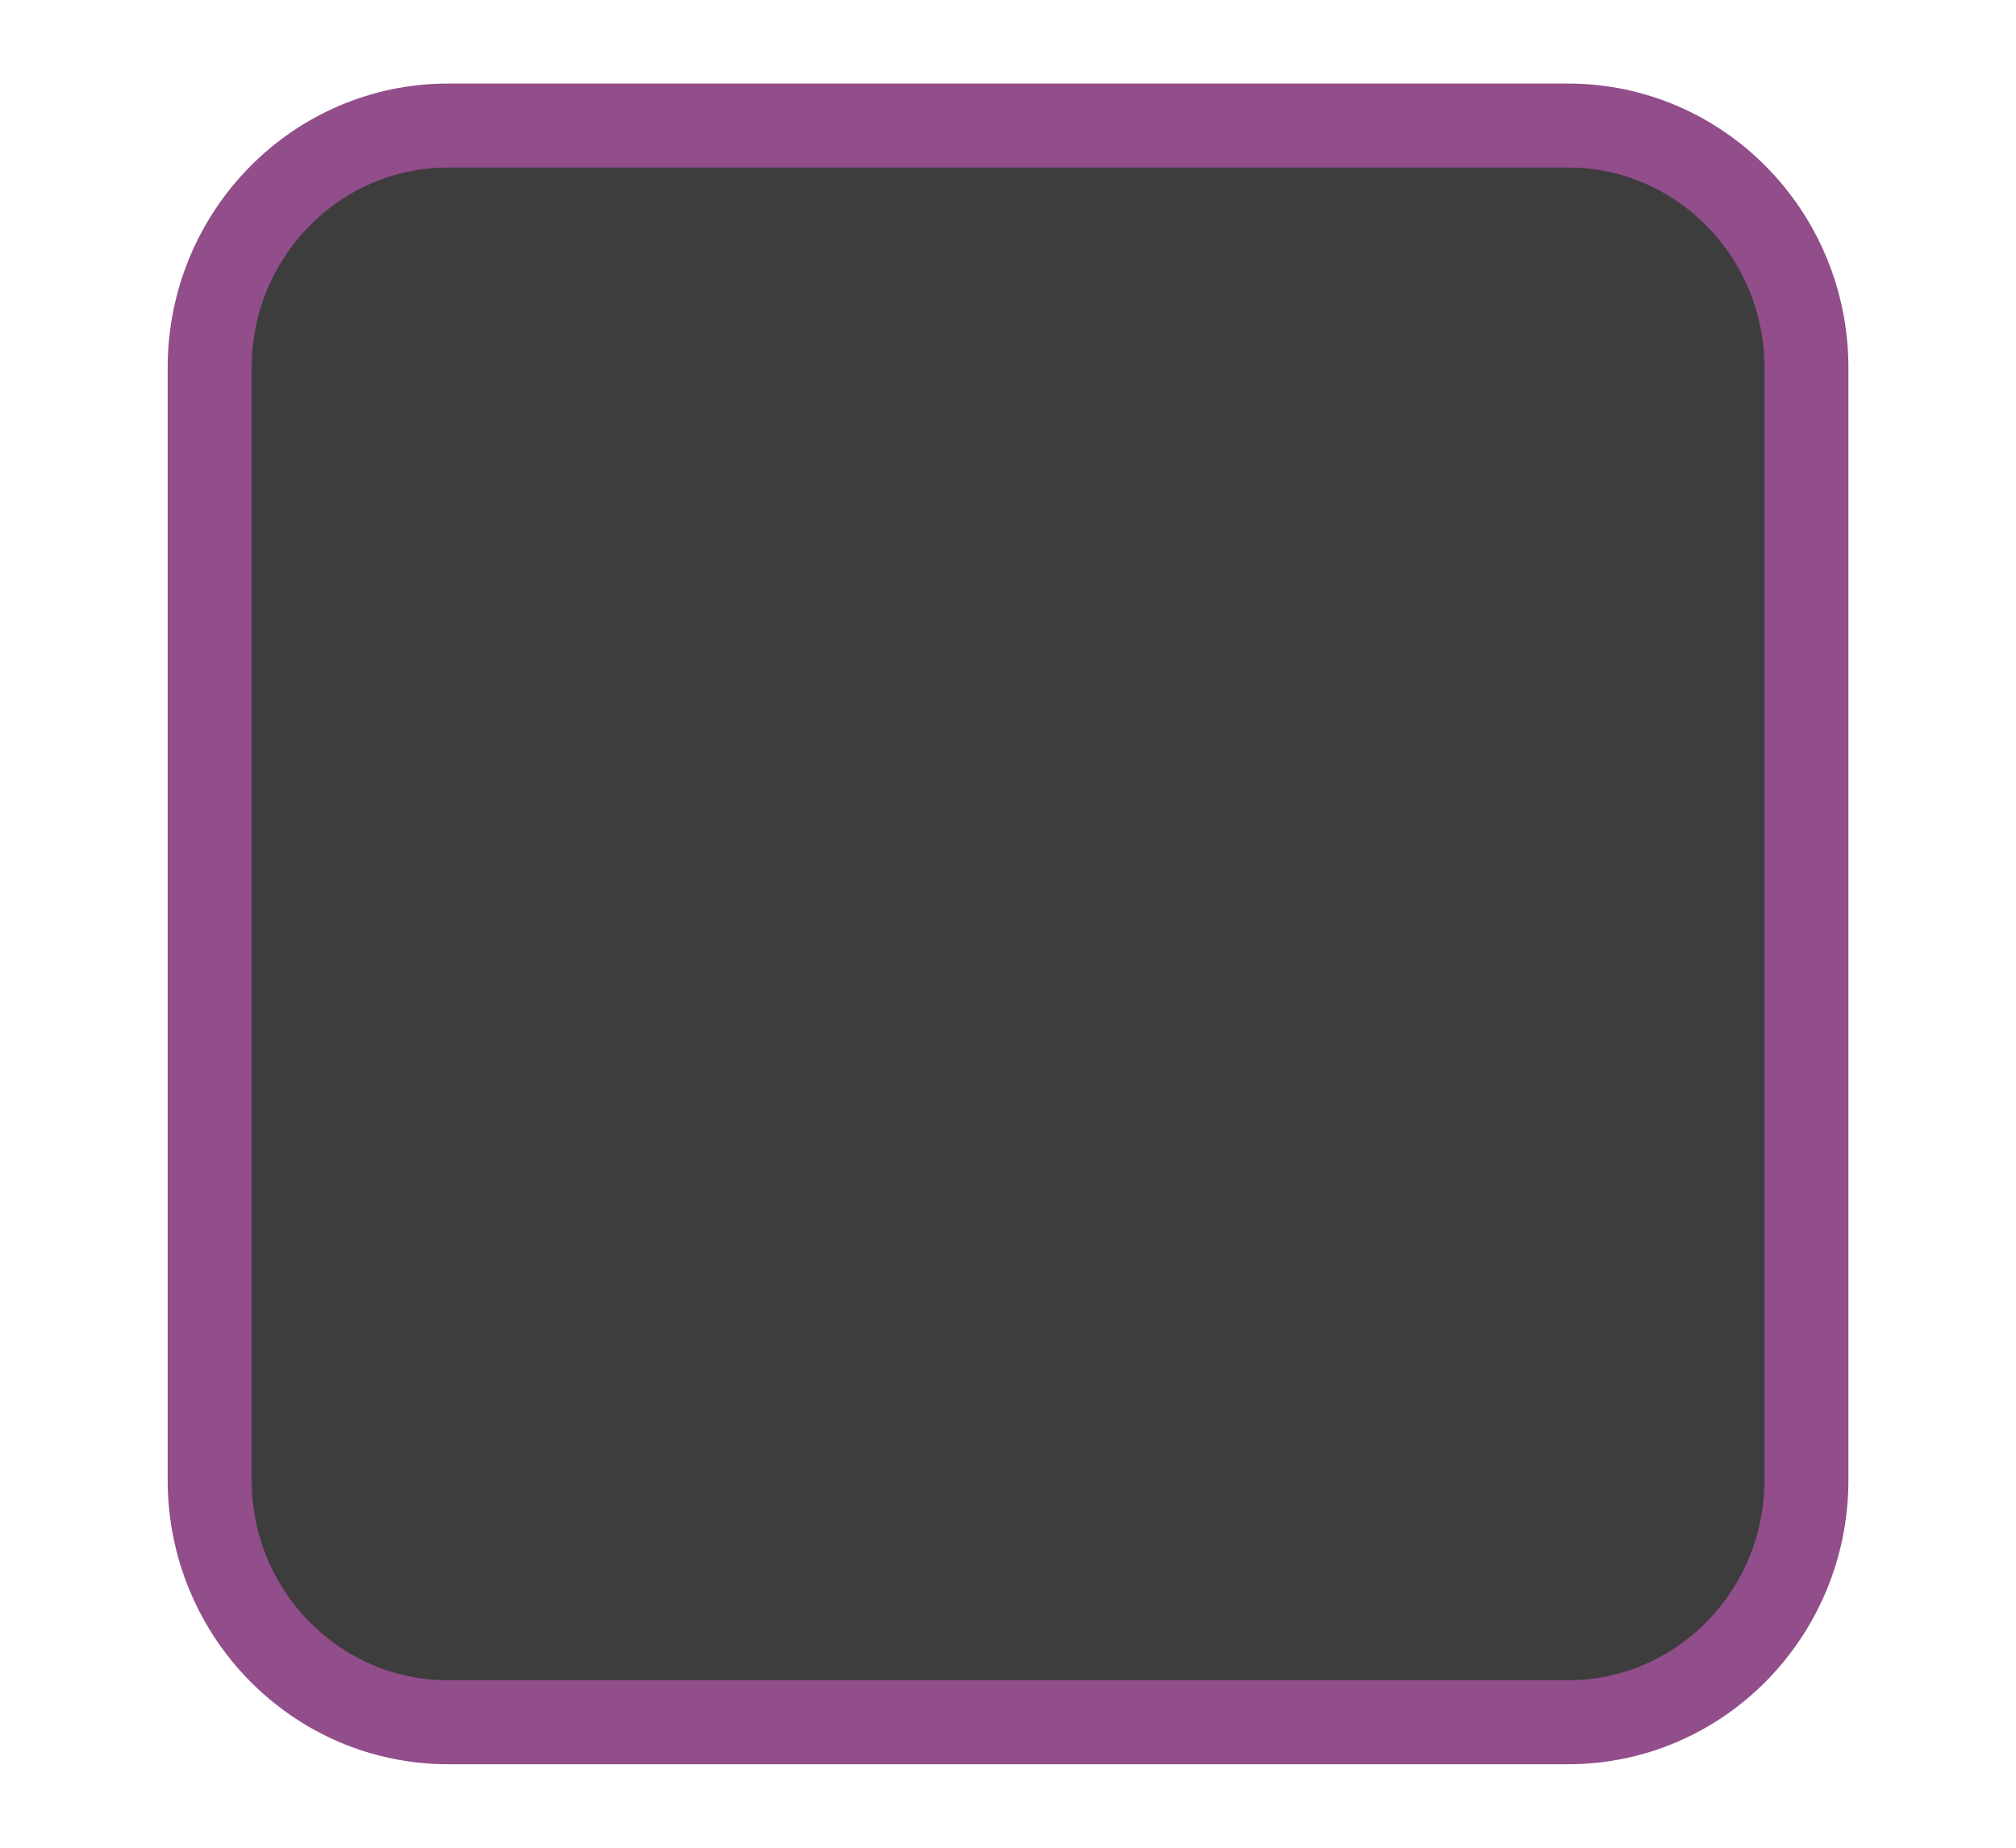
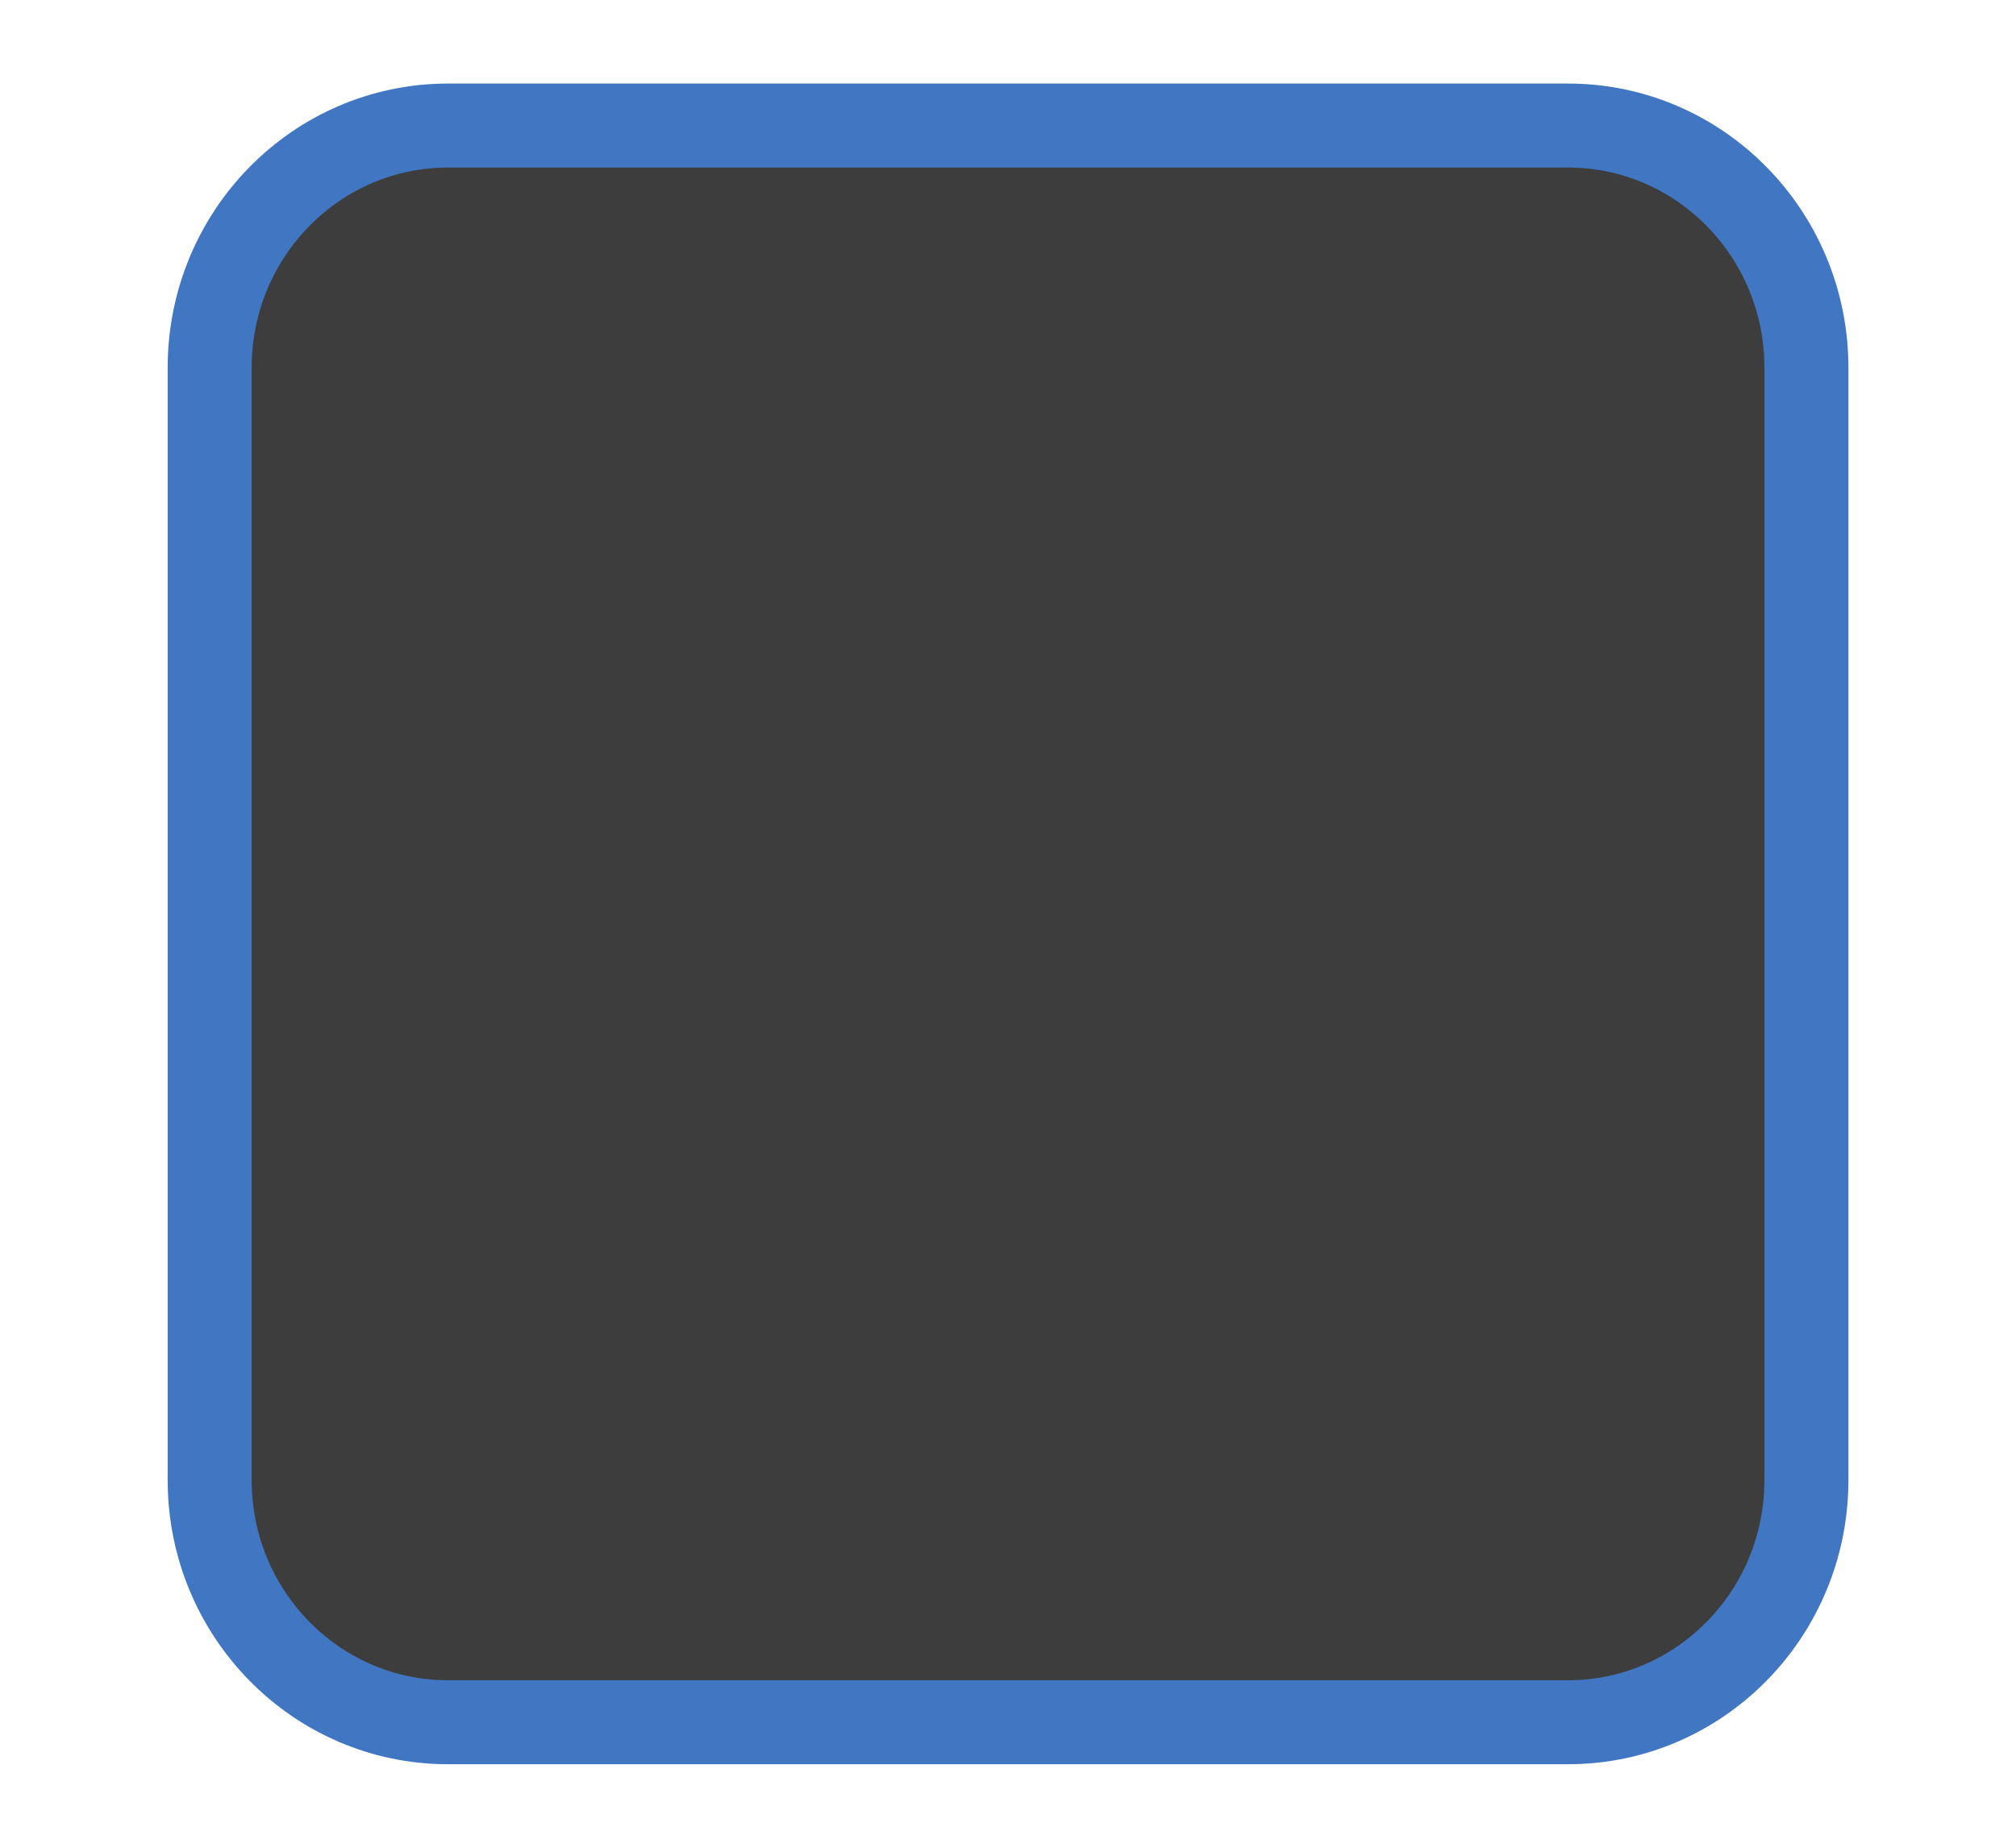
<svg xmlns="http://www.w3.org/2000/svg" xmlns:xlink="http://www.w3.org/1999/xlink" width="24" height="22" id="svg3199" version="1.1">
  <defs id="defs3201">
    <linearGradient id="linearGradient10013-4-63-6">
      <stop style="stop-color:#333333;stop-opacity:1;" offset="0" id="stop10015-2-76-1" />
      <stop style="stop-color:#292929;stop-opacity:1" offset="1" id="stop10017-46-15-8" />
    </linearGradient>
    <linearGradient id="linearGradient10597-5">
      <stop style="stop-color:#16191a;stop-opacity:1;" offset="0" id="stop10599-2" />
      <stop style="stop-color:#2b3133;stop-opacity:1" offset="1" id="stop10601-5" />
    </linearGradient>
    <linearGradient y2="-322.164" x2="921.225" y1="-330.051" x1="921.328" gradientTransform="matrix(1.591837,0,0,0.8571429,-1456.546,275.4519)" gradientUnits="userSpaceOnUse" id="linearGradient15374" xlink:href="#linearGradient10013-4-63-6" />
    <linearGradient gradientTransform="translate(-1199.985,216.3805)" y2="-227.08" x2="1203.918" y1="-217.567" x1="1203.918" gradientUnits="userSpaceOnUse" id="linearGradient15376" xlink:href="#linearGradient10597-5" />
    <linearGradient id="linearGradient5581-5-2-4-6-8-7-35-8">
      <stop id="stop5583-0-92-8-0-7-6-5-1" offset="0" style="stop-color:#454c4c;stop-opacity:1;" />
      <stop style="stop-color:#393f3f;stop-opacity:1;" offset="0.4" id="stop5585-4-7-2-7-9-9-92-0" />
      <stop id="stop5587-6-7-2-0-3-1-21-5" offset="1" style="stop-color:#2d3232;stop-opacity:1;" />
    </linearGradient>
  </defs>
  <g id="layer1" transform="translate(-342.5,-521.3622)">
-     <rect ry="2.884" style="color:#000000;display:inline;overflow:visible;visibility:visible;fill:#3d3d3d;fill-opacity:1;stroke:#924d8b;stroke-width:1;stroke-linecap:butt;stroke-linejoin:round;stroke-miterlimit:4;stroke-dasharray:none;stroke-dashoffset:0;stroke-opacity:1;marker:none;enable-background:accumulate" id="rect11803" width="19.009" height="19.011" x="344.996" y="522.857" rx="2.838" />
+     <rect ry="2.884" style="color:#000000;display:inline;overflow:visible;visibility:visible;fill:#3d3d3d;fill-opacity:1;stroke:#4076C2;stroke-width:1;stroke-linecap:butt;stroke-linejoin:round;stroke-miterlimit:4;stroke-dasharray:none;stroke-dashoffset:0;stroke-opacity:1;marker:none;enable-background:accumulate" id="rect11803" width="19.009" height="19.011" x="344.996" y="522.857" rx="2.838" />
    <rect style="color:#000000;fill:none;stroke:none;stroke-width:2;marker:none;visibility:visible;display:inline;overflow:visible;enable-background:accumulate" id="rect17347" width="21.944" height="21.944" x="342.299" y="521.584" />
  </g>
</svg>
